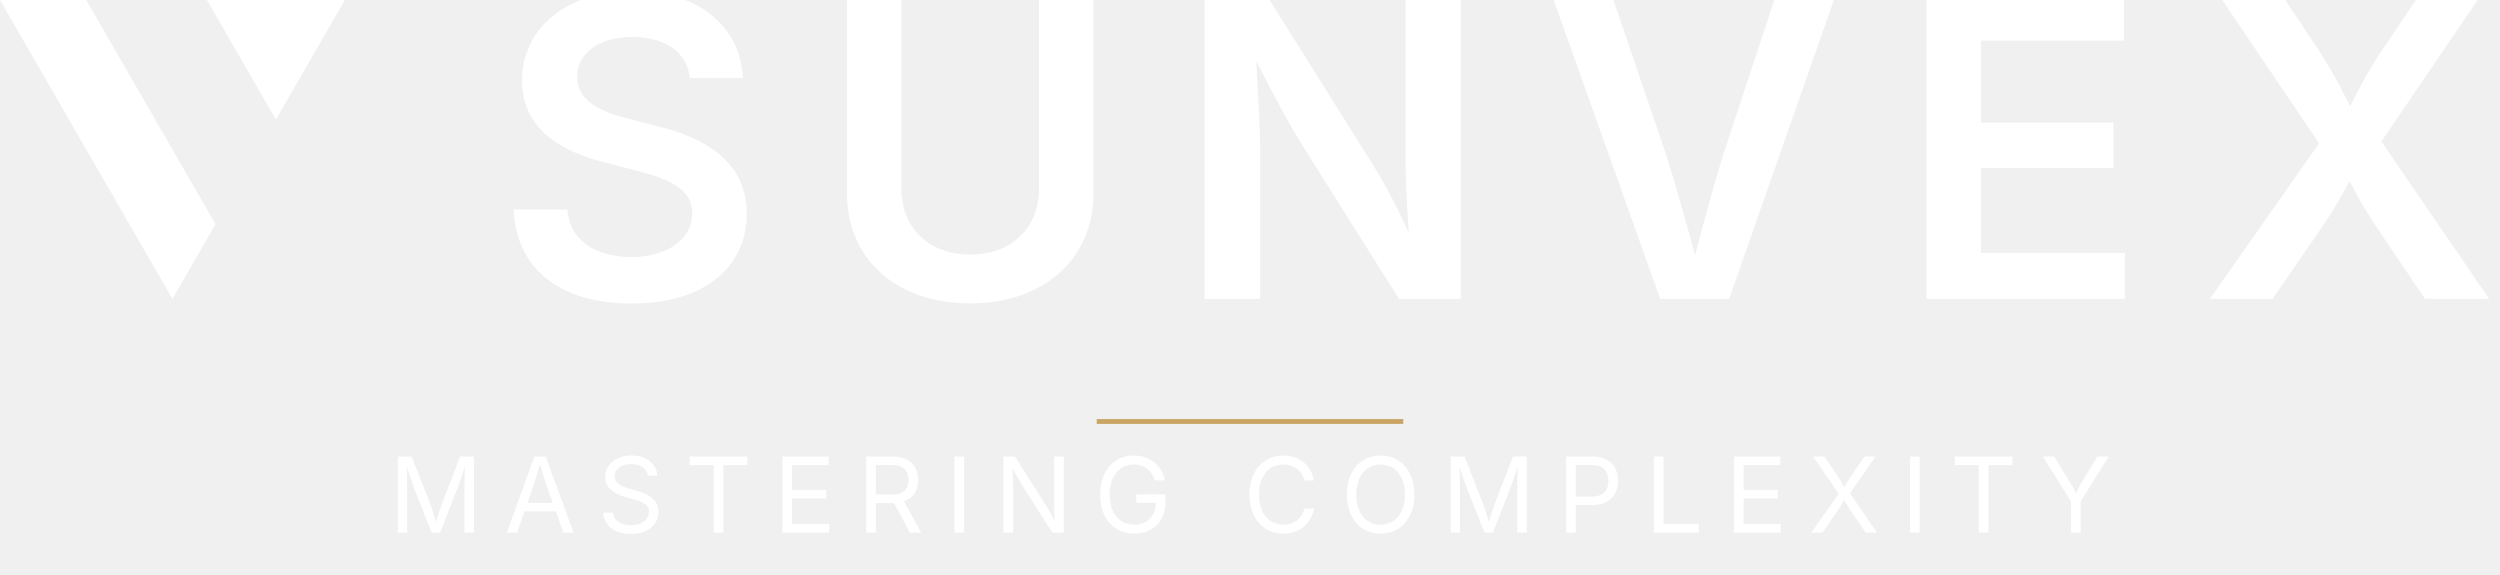
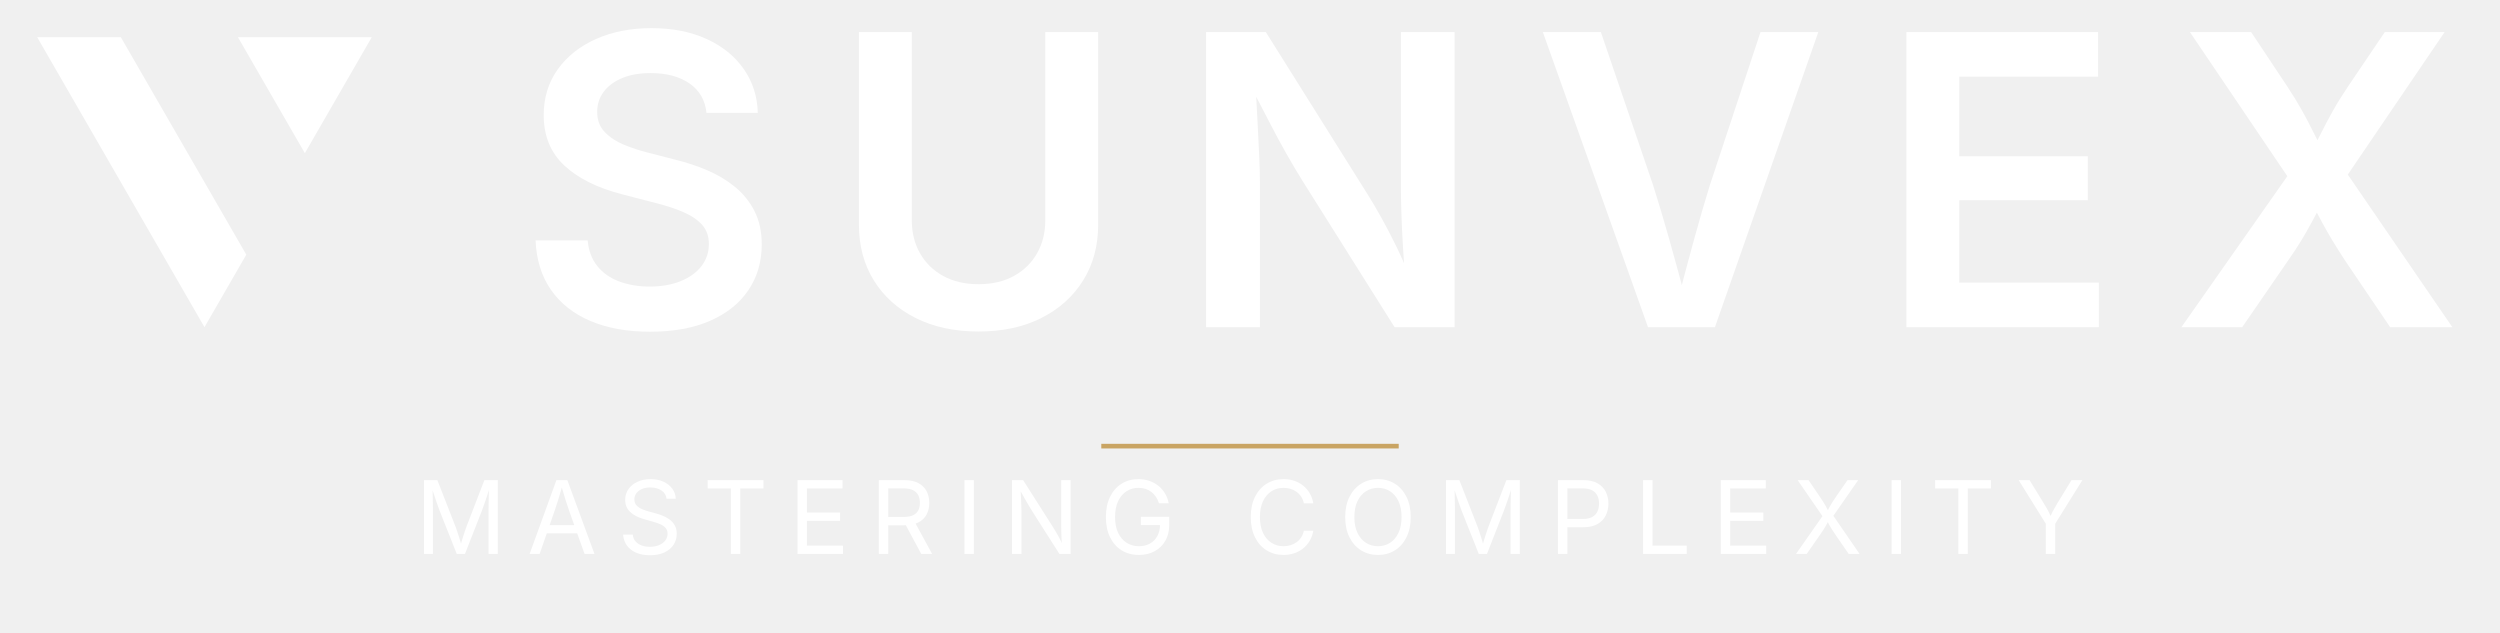
- <svg xmlns="http://www.w3.org/2000/svg" viewBox="0 0 1304.9 300" role="img" aria-label="SUNVEX — Mastering Complexity">
+ <svg xmlns="http://www.w3.org/2000/svg" viewBox="-20 -20 1344.88 340.00" role="img" aria-label="SUNVEX — Mastering Complexity">
  <g transform="translate(-10, -22)">
    <path d="M 10 22 L 55 22 L 122.5 139 L 100 178 Z" fill="#FFFFFF" />
    <path d="M 118 22 L 190 22 L 154 84.4 Z" fill="#FFFFFF" />
  </g>
-   <text x="258" y="156" font-family="Inter" font-weight="600" font-size="218.18" letter-spacing="26.18" fill="#FFFFFF">SUNVEX</text>
-   <line x1="572.45" y1="220" x2="732.45" y2="220" stroke="#C9A463" stroke-width="2.5" />
-   <text x="652.45" y="278" text-anchor="middle" font-family="Inter" font-weight="400" font-size="54.6" letter-spacing="10.92" fill="#FFFFFF">MASTERING COMPLEXITY</text>
+   <g transform="translate(258, 156)" fill="#FFFFFF">
+     <path d="M673 -23Q500 -23 372.5 31.0Q245 85 173.0 188.0Q101 291 95 438H358Q365 360 407.0 308.0Q449 256 518.0 230.5Q587 205 671 205Q759 205 826.5 232.0Q894 259 932.0 307.5Q970 356 970 420Q970 478 936.5 516.0Q903 554 842.5 580.5Q782 607 701 627L532 671Q345 719 240.5 816.0Q136 913 136 1071Q136 1203 207.0 1302.0Q278 1401 401.0 1455.5Q524 1510 680 1510Q839 1510 959.0 1455.0Q1079 1400 1146.5 1303.0Q1214 1206 1217 1082H958Q948 1178 872.5 1230.5Q797 1283 676 1283Q592 1283 531.5 1257.5Q471 1232 438.5 1188.0Q406 1144 406 1087Q406 1025 444.5 985.0Q483 945 541.5 921.0Q600 897 660 882L799 846Q882 826 960.0 793.0Q1038 760 1100.5 709.5Q1163 659 1200.0 587.0Q1237 515 1237 418Q1237 287 1170.0 187.5Q1103 88 977.0 32.5Q851 -23 673 -23Z" transform="translate(0,0) scale(0.106533,-0.106533)" />
+     <path d="M754 -22Q572 -22 436.0 46.5Q300 115 225.0 236.5Q150 358 150 517V1490H417V539Q417 446 458.5 373.0Q500 300 575.5 258.5Q651 217 754 217Q857 217 932.5 258.5Q1008 300 1049.5 373.0Q1091 446 1091 539V1490H1358V517Q1358 358 1282.5 236.5Q1207 115 1071.5 46.5Q936 -22 754 -22Z" transform="translate(168.0838,0) scale(0.106533,-0.106533)" />
+     <path d="M150 0V1490H452L967 669Q999 618 1035.0 553.5Q1071 489 1110.0 409.5Q1149 330 1187 233H1157Q1150 317 1144.5 405.5Q1139 494 1136.5 573.5Q1134 653 1134 708V1490H1405V0H1102L637 739Q593 810 554.0 879.0Q515 948 470.0 1035.0Q425 1122 361 1245H399Q405 1136 410.0 1038.5Q415 941 418.5 864.0Q422 787 422 740V0Z" transform="translate(354.811,0) scale(0.106533,-0.106533)" />
+     <path d="M581 0 50 1490H343L607 716Q644 600 687.0 448.5Q730 297 780 106H724Q774 300 815.5 450.0Q857 600 893 716L1149 1490H1441L919 0Z" transform="translate(546.6517,0) scale(0.106533,-0.106533)" />
+     <path d="M150 0V1490H1118V1265H417V863H1066V641H417V225H1122V0Z" transform="translate(731.5678,0) scale(0.106533,-0.106533)" />
+     <path d="M53 0 657 861V660L96 1490H405L586 1218Q632 1148 662.0 1094.0Q692 1040 717.0 989.5Q742 939 772 880H707Q738 939 763.0 989.0Q788 1039 818.5 1093.5Q849 1148 896 1218L1080 1490H1382L827 673V867L1421 0H1107L881 334Q840 397 813.5 441.0Q787 485 765.0 526.0Q743 567 714 621H760Q732 569 710.0 528.0Q688 487 661.0 442.0Q634 397 590 334L360 0Z" transform="translate(889.8505,0) scale(0.106533,-0.106533)" />
+   </g>
+   <line x1="572.44" y1="220" x2="732.44" y2="220" stroke="#C9A463" stroke-width="2.5" />
+   <g transform="translate(203.28, 278)" fill="#FFFFFF">
+     <path d="M180 0V1490H450L817 550Q830 517 846.5 467.5Q863 418 881.5 360.0Q900 302 917.0 244.5Q934 187 947 138H905Q919 184 936.0 240.5Q953 297 971.5 355.5Q990 414 1007.0 465.0Q1024 516 1037 550L1399 1490H1670V0H1483V851Q1483 897 1483.5 956.0Q1484 1015 1485.5 1080.0Q1487 1145 1488.5 1212.0Q1490 1279 1491 1342H1507Q1486 1273 1462.5 1201.5Q1439 1130 1416.5 1063.5Q1394 997 1374.0 942.0Q1354 887 1340 851L1007 0H842L504 851Q490 886 471.0 939.5Q452 993 429.5 1058.5Q407 1124 383.0 1196.5Q359 1269 334 1342H352Q354 1286 355.5 1221.0Q357 1156 358.0 1089.5Q359 1023 360.0 961.5Q361 900 361 851V0Z" transform="translate(0,0) scale(0.02666,-0.02666)" />
+     <path d="M52 0 593 1490H813L1361 0H1161L845 884Q816 966 777.5 1088.5Q739 1211 684 1401H720Q666 1209 626.5 1084.5Q587 960 561 884L254 0ZM324 416V582H1089V416Z" transform="translate(60.2413,0) scale(0.02666,-0.02666)" />
+     <path d="M657 -26Q496 -26 377.5 26.0Q259 78 192.0 171.5Q125 265 116 390H311Q319 306 368.0 251.5Q417 197 493.5 170.5Q570 144 657 144Q758 144 838.5 177.0Q919 210 966.0 270.0Q1013 330 1013 409Q1013 481 972.5 526.0Q932 571 865.0 600.0Q798 629 718 651L538 702Q358 753 258.0 848.0Q158 943 158 1091Q158 1217 226.0 1311.5Q294 1406 410.0 1458.0Q526 1510 670 1510Q817 1510 930.0 1458.0Q1043 1406 1108.5 1316.5Q1174 1227 1178 1114H992Q979 1223 888.0 1282.5Q797 1342 664 1342Q568 1342 495.5 1310.5Q423 1279 383.0 1224.5Q343 1170 343 1100Q343 1022 391.5 974.5Q440 927 506.5 900.5Q573 874 627 859L776 818Q836 802 908.5 774.0Q981 746 1047.0 699.5Q1113 653 1155.5 581.5Q1198 510 1198 406Q1198 284 1134.5 186.0Q1071 88 950.0 31.0Q829 -26 657 -26Z" transform="translate(108.8321,0) scale(0.02666,-0.02666)" />
+     <path d="M98 1322V1490H1224V1322H757V0H567V1322Z" transform="translate(154.7835,0) scale(0.02666,-0.02666)" />
+     <path d="M180 0V1490H1088V1322H370V836H1039V668H370V168H1097V0Z" transform="translate(200.9483,0) scale(0.02666,-0.02666)" />
+     <path d="M180 0V1490H690Q864 1490 976.5 1430.5Q1089 1371 1143.5 1267.0Q1198 1163 1198 1030Q1198 897 1143.5 795.0Q1089 693 977.0 635.5Q865 578 691 578H286V747H682Q800 747 871.5 781.5Q943 816 976.0 879.5Q1009 943 1009 1030Q1009 1119 976.0 1184.5Q943 1250 871.0 1286.5Q799 1323 680 1323H370V0ZM1036 0 676 671H890L1256 0Z" transform="translate(244.6869,0) scale(0.02666,-0.02666)" />
+     <path d="M370 1490V0H180V1490Z" transform="translate(290.745,0) scale(0.02666,-0.02666)" />
+     <path d="M180 0V1490H404L1010 537Q1034 500 1068.0 442.0Q1102 384 1141.5 311.0Q1181 238 1219 155H1192Q1183 241 1179.0 319.5Q1175 398 1174.0 464.0Q1173 530 1173 576V1490H1363V0H1137L597 848Q560 907 522.5 969.5Q485 1032 437.0 1117.5Q389 1203 318 1329H353Q358 1218 362.0 1124.0Q366 1030 368.5 960.0Q371 890 371 850V0Z" transform="translate(316.3281,0) scale(0.02666,-0.02666)" />
+     <path d="M789 -20Q590 -20 440.0 73.0Q290 166 206.0 337.5Q122 509 122 744Q122 981 206.0 1152.5Q290 1324 438.0 1417.0Q586 1510 777 1510Q895 1510 997.5 1475.0Q1100 1440 1181.0 1375.0Q1262 1310 1315.5 1220.5Q1369 1131 1389 1023H1193Q1170 1095 1132.0 1152.0Q1094 1209 1041.5 1250.0Q989 1291 923.0 1312.5Q857 1334 778 1334Q647 1334 540.0 1266.5Q433 1199 370.0 1067.5Q307 936 307 744Q307 554 370.5 423.0Q434 292 543.0 224.0Q652 156 789 156Q915 156 1011.0 209.5Q1107 263 1160.5 361.5Q1214 460 1214 594L1271 583H828V749H1400V586Q1400 401 1321.0 265.0Q1242 129 1104.5 54.5Q967 -20 789 -20Z" transform="translate(368.3847,0) scale(0.02666,-0.02666)" />
+     <path d="M783 -20Q592 -20 442.5 72.5Q293 165 207.5 336.5Q122 508 122 744Q122 981 207.5 1152.5Q293 1324 442.5 1417.0Q592 1510 783 1510Q896 1510 996.5 1477.0Q1097 1444 1177.0 1380.5Q1257 1317 1310.5 1226.5Q1364 1136 1384 1021H1194Q1178 1098 1139.5 1156.0Q1101 1214 1045.5 1254.0Q990 1294 923.0 1314.0Q856 1334 783 1334Q649 1334 541.0 1266.0Q433 1198 370.0 1066.5Q307 935 307 744Q307 554 370.5 422.5Q434 291 542.0 223.5Q650 156 783 156Q856 156 923.0 176.5Q990 197 1045.5 236.5Q1101 276 1139.5 334.5Q1178 393 1194 469H1384Q1365 355 1311.5 265.0Q1258 175 1178.0 111.0Q1098 47 997.5 13.5Q897 -20 783 -20Z" transform="translate(446.3177,0) scale(0.02666,-0.02666)" />
+     <path d="M784 -20Q593 -20 443.5 72.5Q294 165 208.0 336.5Q122 508 122 744Q122 981 208.0 1152.5Q294 1324 443.5 1417.0Q593 1510 784 1510Q975 1510 1124.0 1417.0Q1273 1324 1358.5 1152.5Q1444 981 1444 744Q1444 508 1358.5 336.5Q1273 165 1124.0 72.5Q975 -20 784 -20ZM784 156Q917 156 1024.5 223.5Q1132 291 1195.5 422.5Q1259 554 1259 744Q1259 936 1195.5 1067.5Q1132 1199 1024.5 1266.5Q917 1334 784 1334Q650 1334 542.0 1266.0Q434 1198 370.5 1066.5Q307 935 307 744Q307 554 370.5 423.0Q434 292 542.0 224.0Q650 156 784 156Z" transform="translate(497.1213,0) scale(0.02666,-0.02666)" />
+     <path d="M180 0V1490H450L817 550Q830 517 846.5 467.5Q863 418 881.5 360.0Q900 302 917.0 244.5Q934 187 947 138H905Q919 184 936.0 240.5Q953 297 971.5 355.5Q990 414 1007.0 465.0Q1024 516 1037 550L1399 1490H1670V0H1483V851Q1483 897 1483.5 956.0Q1484 1015 1485.5 1080.0Q1487 1145 1488.5 1212.0Q1490 1279 1491 1342H1507Q1486 1273 1462.5 1201.5Q1439 1130 1416.5 1063.5Q1394 997 1374.0 942.0Q1354 887 1340 851L1007 0H842L504 851Q490 886 471.0 939.5Q452 993 429.5 1058.5Q407 1124 383.0 1196.5Q359 1269 334 1342H352Q354 1286 355.5 1221.0Q357 1156 358.0 1089.5Q359 1023 360.0 961.5Q361 900 361 851V0Z" transform="translate(549.7911,0) scale(0.02666,-0.02666)" />
+     <path d="M180 0V1490H690Q864 1490 976.5 1426.5Q1089 1363 1143.5 1256.0Q1198 1149 1198 1016Q1198 883 1143.5 775.0Q1089 667 977.0 603.0Q865 539 691 539H330V706H682Q800 706 872.0 746.5Q944 787 976.5 857.5Q1009 928 1009 1016Q1009 1104 976.5 1173.5Q944 1243 871.5 1283.0Q799 1323 680 1323H370V0Z" transform="translate(610.0324,0) scale(0.02666,-0.02666)" />
+     <path d="M180 0V1490H370V168H1060V0Z" transform="translate(655.8238,0) scale(0.02666,-0.02666)" />
+     <path d="M180 0V1490H1088V1322H370V836H1039V668H370V168H1097V0Z" transform="translate(697.6163,0) scale(0.02666,-0.02666)" />
+     <path d="M57 0 640 833V692L90 1490H310L525 1174Q573 1104 603.5 1056.0Q634 1008 659.5 962.0Q685 916 717 852H684Q716 915 741.5 961.0Q767 1007 798.5 1055.5Q830 1104 878 1174L1097 1490H1312L763 700V840L1340 0H1121L860 378Q818 440 789.0 484.5Q760 529 735.0 573.5Q710 618 679 680H720Q690 621 664.5 576.5Q639 532 609.5 486.5Q580 441 536 378L273 0Z" transform="translate(741.355,0) scale(0.02666,-0.02666)" />
+     <path d="M370 1490V0H180V1490Z" transform="translate(789.5192,0) scale(0.02666,-0.02666)" />
+     <path d="M98 1322V1490H1224V1322H757V0H567V1322Z" transform="translate(815.1023,0) scale(0.02666,-0.02666)" />
+     <path d="M600 0V610L52 1490H272L567 1009Q617 928 655.5 854.5Q694 781 735 669H659Q700 783 739.0 857.5Q778 932 825 1009L1119 1490H1338L790 610V0Z" transform="translate(861.267,0) scale(0.02666,-0.02666)" />
+   </g>
</svg>
